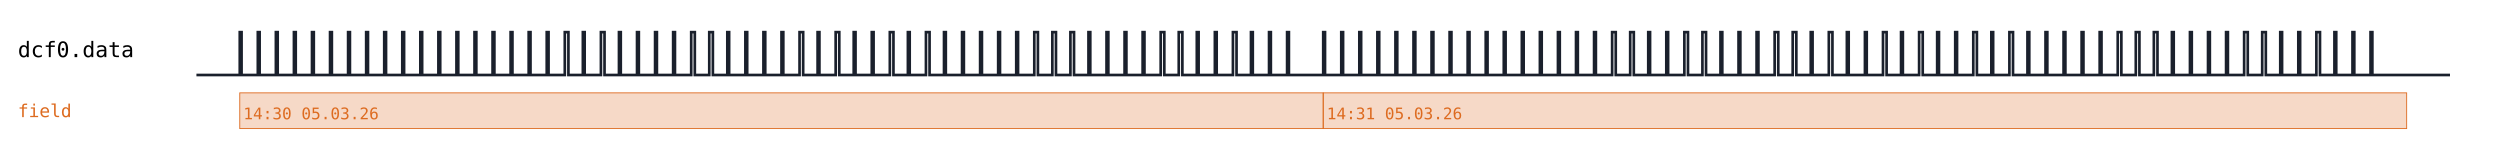
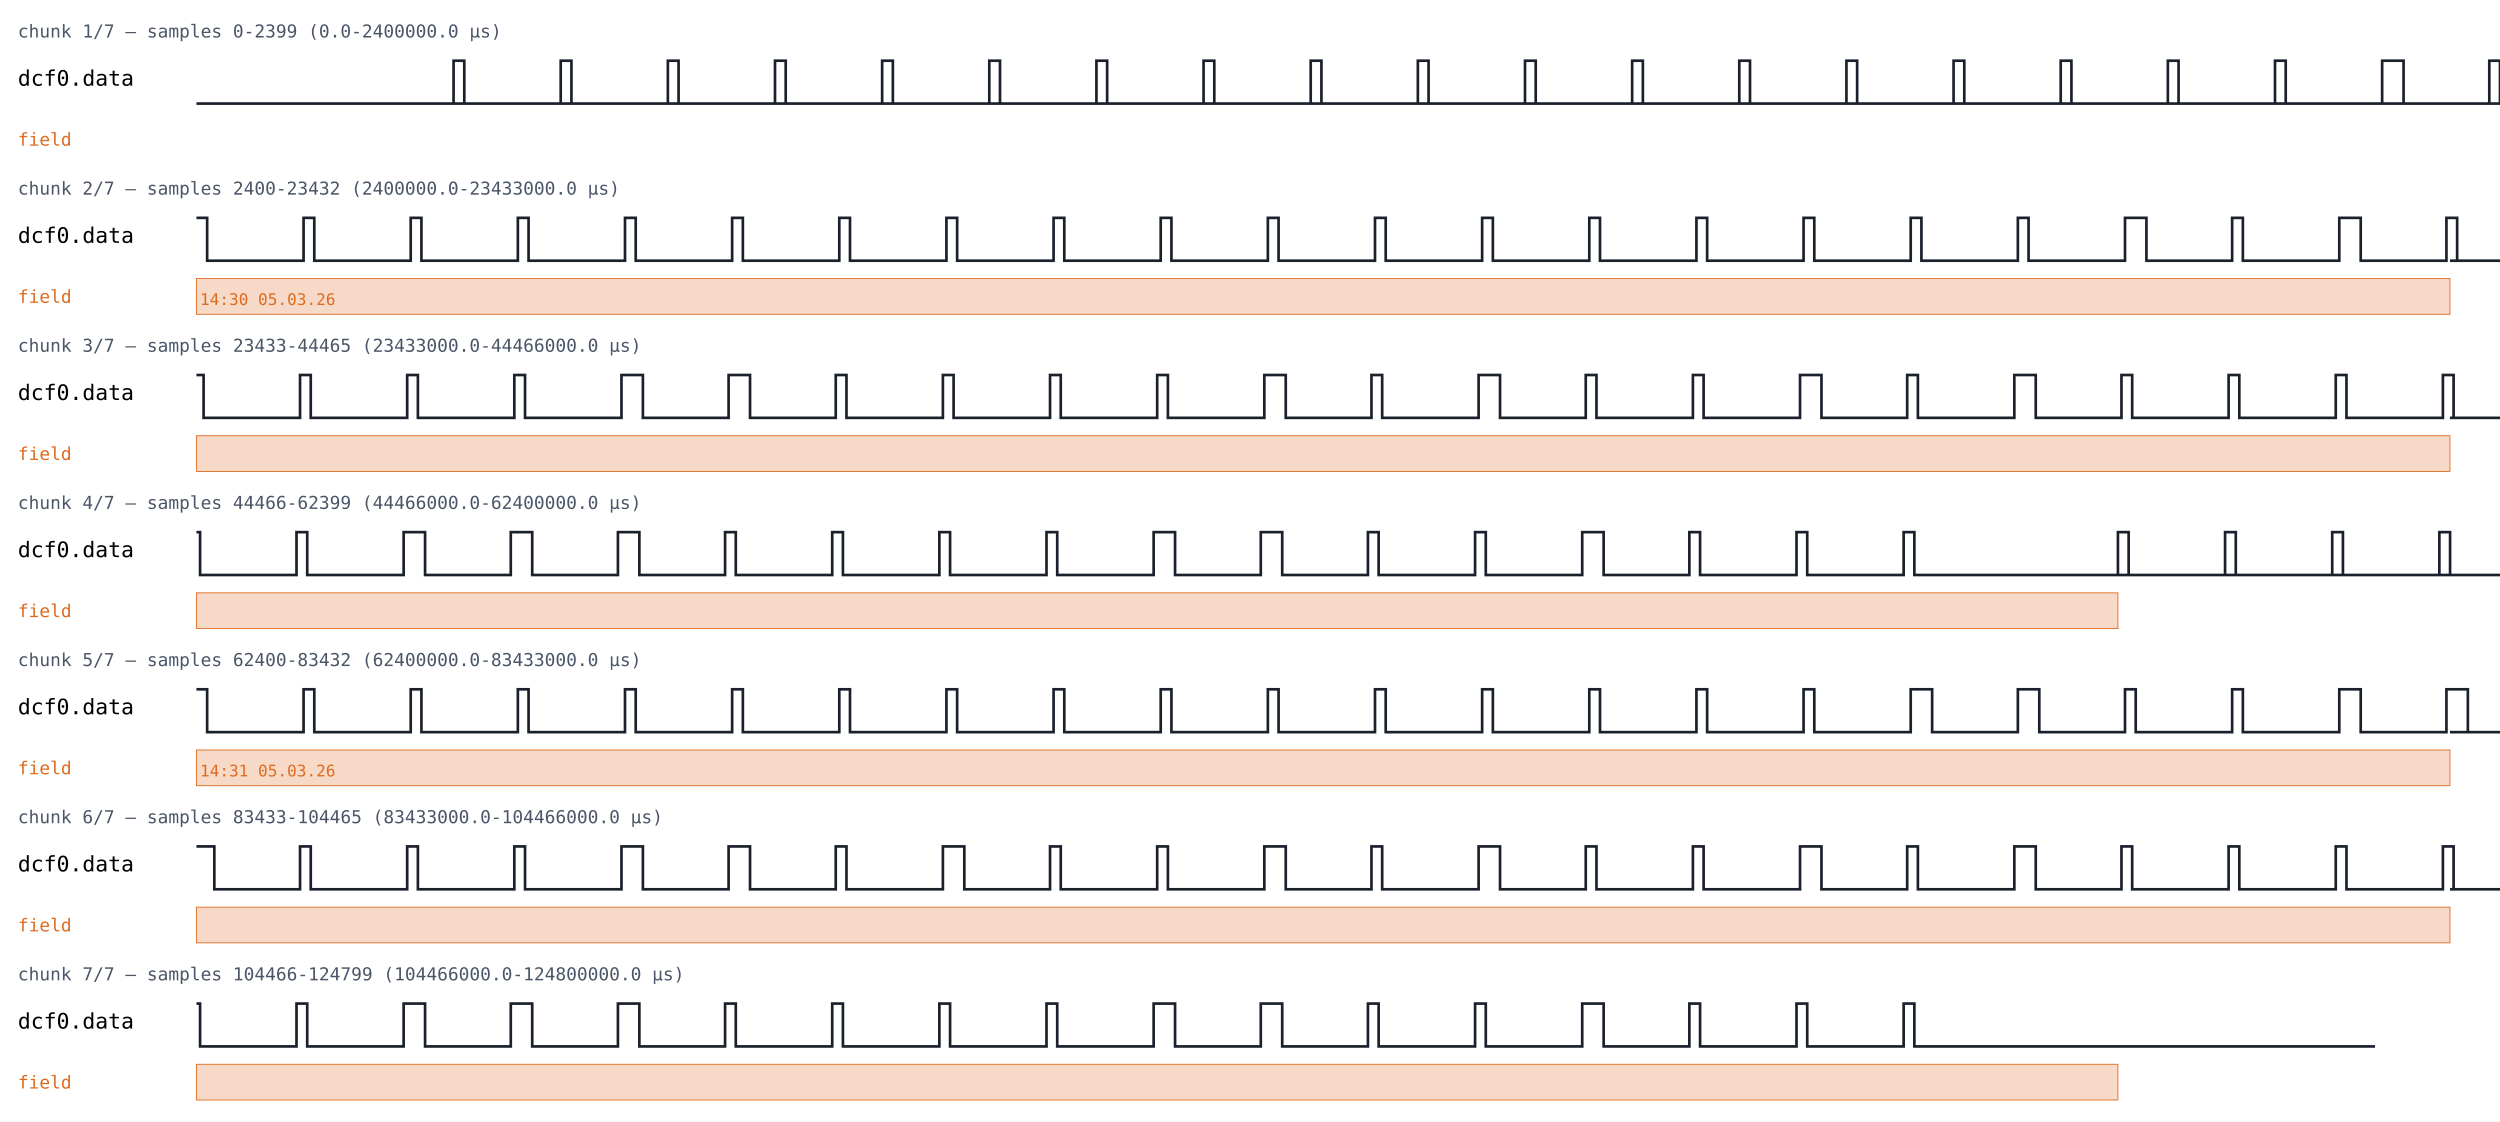
- <svg xmlns="http://www.w3.org/2000/svg" baseProfile="full" height="84" version="1.1" width="1400">
+ <svg xmlns="http://www.w3.org/2000/svg" baseProfile="full" height="628" version="1.1" width="1400">
  <defs />
-   <rect fill="white" height="84" width="1400" x="0" y="0" />
-   <text font-family="monospace" font-size="12px" x="10" y="32.0">dcf0.data</text>
-   <polyline fill="none" points="110.0,42.0 134.269,42.0 134.269,42.0 134.269,42.0 134.269,18.0 135.28,18.0 135.28,42.0 144.381,42.0 144.381,18.0 145.393,18.0 145.393,42.0 154.494,42.0 154.494,18.0 155.505,18.0 155.505,42.0 164.606,42.0 164.606,18.0 165.617,18.0 165.617,42.0 174.718,42.0 174.718,18.0 175.729,18.0 175.729,42.0 184.83,42.0 184.83,18.0 185.841,18.0 185.841,42.0 194.942,42.0 194.942,18.0 195.954,18.0 195.954,42.0 205.054,42.0 205.054,18.0 206.066,18.0 206.066,42.0 215.167,42.0 215.167,18.0 216.178,18.0 216.178,42.0 225.279,42.0 225.279,18.0 226.29,18.0 226.29,42.0 235.391,42.0 235.391,18.0 236.402,18.0 236.402,42.0 245.503,42.0 245.503,18.0 246.514,18.0 246.514,42.0 255.615,42.0 255.615,18.0 256.627,18.0 256.627,42.0 265.728,42.0 265.728,18.0 266.739,18.0 266.739,42.0 275.84,42.0 275.84,18.0 276.851,18.0 276.851,42.0 285.952,42.0 285.952,18.0 286.963,18.0 286.963,42.0 296.064,42.0 296.064,18.0 297.075,18.0 297.075,42.0 306.176,42.0 306.176,18.0 307.188,18.0 307.188,42.0 316.288,42.0 316.288,18.0 318.311,18.0 318.311,42.0 326.401,42.0 326.401,18.0 327.412,18.0 327.412,42.0 336.513,42.0 336.513,18.0 338.535,18.0 338.535,42.0 346.625,42.0 346.625,18.0 347.636,18.0 347.636,42.0 356.737,42.0 356.737,18.0 357.748,18.0 357.748,42.0 366.849,42.0 366.849,18.0 367.861,18.0 367.861,42.0 376.962,42.0 376.962,18.0 377.973,18.0 377.973,42.0 387.074,42.0 387.074,18.0 389.096,18.0 389.096,42.0 397.186,42.0 397.186,18.0 399.208,18.0 399.208,42.0 407.298,42.0 407.298,18.0 408.309,18.0 408.309,42.0 417.41,42.0 417.41,18.0 418.421,18.0 418.421,42.0 427.522,42.0 427.522,18.0 428.534,18.0 428.534,42.0 437.635,42.0 437.635,18.0 438.646,18.0 438.646,42.0 447.747,42.0 447.747,18.0 449.769,18.0 449.769,42.0 457.859,42.0 457.859,18.0 458.87,18.0 458.87,42.0 467.971,42.0 467.971,18.0 469.994,18.0 469.994,42.0 478.083,42.0 478.083,18.0 479.095,18.0 479.095,42.0 488.196,42.0 488.196,18.0 489.207,18.0 489.207,42.0 498.308,42.0 498.308,18.0 500.33,18.0 500.33,42.0 508.42,42.0 508.42,18.0 509.431,18.0 509.431,42.0 518.532,42.0 518.532,18.0 520.554,18.0 520.554,42.0 528.644,42.0 528.644,18.0 529.655,18.0 529.655,42.0 538.756,42.0 538.756,18.0 539.768,18.0 539.768,42.0 548.869,42.0 548.869,18.0 549.88,18.0 549.88,42.0 558.981,42.0 558.981,18.0 559.992,18.0 559.992,42.0 569.093,42.0 569.093,18.0 570.104,18.0 570.104,42.0 579.205,42.0 579.205,18.0 581.228,18.0 581.228,42.0 589.317,42.0 589.317,18.0 591.34,18.0 591.34,42.0 599.429,42.0 599.429,18.0 601.452,18.0 601.452,42.0 609.542,42.0 609.542,18.0 610.553,18.0 610.553,42.0 619.654,42.0 619.654,18.0 620.665,18.0 620.665,42.0 629.766,42.0 629.766,18.0 630.777,18.0 630.777,42.0 639.878,42.0 639.878,18.0 640.889,18.0 640.889,42.0 649.99,42.0 649.99,18.0 652.013,18.0 652.013,42.0 660.103,42.0 660.103,18.0 662.125,18.0 662.125,42.0 670.215,42.0 670.215,18.0 671.226,18.0 671.226,42.0 680.327,42.0 680.327,18.0 681.338,18.0 681.338,42.0 690.439,42.0 690.439,18.0 692.462,18.0 692.462,42.0 700.551,42.0 700.551,18.0 701.562,18.0 701.562,42.0 710.663,42.0 710.663,18.0 711.675,18.0 711.675,42.0 720.776,42.0 720.776,18.0 721.787,18.0 721.787,42.0 741.0,42.0 741.0,18.0 742.011,18.0 742.011,42.0 751.112,42.0 751.112,18.0 752.123,18.0 752.123,42.0 761.224,42.0 761.224,18.0 762.236,18.0 762.236,42.0 771.337,42.0 771.337,18.0 772.348,18.0 772.348,42.0 781.449,42.0 781.449,18.0 782.46,18.0 782.46,42.0 791.561,42.0 791.561,18.0 792.572,18.0 792.572,42.0 801.673,42.0 801.673,18.0 802.684,18.0 802.684,42.0 811.785,42.0 811.785,18.0 812.796,18.0 812.796,42.0 821.897,42.0 821.897,18.0 822.909,18.0 822.909,42.0 832.01,42.0 832.01,18.0 833.021,18.0 833.021,42.0 842.122,42.0 842.122,18.0 843.133,18.0 843.133,42.0 852.234,42.0 852.234,18.0 853.245,18.0 853.245,42.0 862.346,42.0 862.346,18.0 863.357,18.0 863.357,42.0 872.458,42.0 872.458,18.0 873.47,18.0 873.47,42.0 882.571,42.0 882.571,18.0 883.582,18.0 883.582,42.0 892.683,42.0 892.683,18.0 893.694,18.0 893.694,42.0 902.795,42.0 902.795,18.0 904.817,18.0 904.817,42.0 912.907,42.0 912.907,18.0 914.929,18.0 914.929,42.0 923.019,42.0 923.019,18.0 924.03,18.0 924.03,42.0 933.131,42.0 933.131,18.0 934.143,18.0 934.143,42.0 943.244,42.0 943.244,18.0 945.266,18.0 945.266,42.0 953.356,42.0 953.356,18.0 955.378,18.0 955.378,42.0 963.468,42.0 963.468,18.0 964.479,18.0 964.479,42.0 973.58,42.0 973.58,18.0 974.591,18.0 974.591,42.0 983.692,42.0 983.692,18.0 984.704,18.0 984.704,42.0 993.804,42.0 993.804,18.0 995.827,18.0 995.827,42.0 1003.917,42.0 1003.917,18.0 1005.939,18.0 1005.939,42.0 1014.029,42.0 1014.029,18.0 1015.04,18.0 1015.04,42.0 1024.141,42.0 1024.141,18.0 1026.163,18.0 1026.163,42.0 1034.253,42.0 1034.253,18.0 1035.264,18.0 1035.264,42.0 1044.365,42.0 1044.365,18.0 1045.377,18.0 1045.377,42.0 1054.478,42.0 1054.478,18.0 1056.5,18.0 1056.5,42.0 1064.59,42.0 1064.59,18.0 1065.601,18.0 1065.601,42.0 1074.702,42.0 1074.702,18.0 1076.724,18.0 1076.724,42.0 1084.814,42.0 1084.814,18.0 1085.825,18.0 1085.825,42.0 1094.926,42.0 1094.926,18.0 1095.938,18.0 1095.938,42.0 1105.038,42.0 1105.038,18.0 1107.061,18.0 1107.061,42.0 1115.151,42.0 1115.151,18.0 1116.162,18.0 1116.162,42.0 1125.263,42.0 1125.263,18.0 1127.285,18.0 1127.285,42.0 1135.375,42.0 1135.375,18.0 1136.386,18.0 1136.386,42.0 1145.487,42.0 1145.487,18.0 1146.498,18.0 1146.498,42.0 1155.599,42.0 1155.599,18.0 1156.611,18.0 1156.611,42.0 1165.712,42.0 1165.712,18.0 1166.723,18.0 1166.723,42.0 1175.824,42.0 1175.824,18.0 1176.835,18.0 1176.835,42.0 1185.936,42.0 1185.936,18.0 1187.958,18.0 1187.958,42.0 1196.048,42.0 1196.048,18.0 1198.071,18.0 1198.071,42.0 1206.16,42.0 1206.16,18.0 1208.183,18.0 1208.183,42.0 1216.272,42.0 1216.272,18.0 1217.284,18.0 1217.284,42.0 1226.385,42.0 1226.385,18.0 1227.396,18.0 1227.396,42.0 1236.497,42.0 1236.497,18.0 1237.508,18.0 1237.508,42.0 1246.609,42.0 1246.609,18.0 1247.62,18.0 1247.62,42.0 1256.721,42.0 1256.721,18.0 1258.744,18.0 1258.744,42.0 1266.833,42.0 1266.833,18.0 1268.856,18.0 1268.856,42.0 1276.946,42.0 1276.946,18.0 1277.957,18.0 1277.957,42.0 1287.058,42.0 1287.058,18.0 1288.069,18.0 1288.069,42.0 1297.17,42.0 1297.17,18.0 1299.192,18.0 1299.192,42.0 1307.282,42.0 1307.282,18.0 1308.293,18.0 1308.293,42.0 1317.394,42.0 1317.394,18.0 1318.405,18.0 1318.405,42.0 1327.506,42.0 1327.506,18.0 1328.518,18.0 1328.518,42.0 1372.0,42.0" stroke="#1a202c" stroke-width="1.5" />
-   <text fill="#dd6b20" font-family="monospace" font-size="10px" x="10" y="65.6">field</text>
-   <rect fill="#dd6b20" fill-opacity="0.25" height="20" stroke="#dd6b20" stroke-width="0.5" width="606.731" x="134.269" y="52" />
-   <text fill="#dd6b20" font-family="monospace" font-size="9px" x="136.269" y="66.8">14:30 05.03.26</text>
-   <rect fill="#dd6b20" fill-opacity="0.25" height="20" stroke="#dd6b20" stroke-width="0.5" width="606.731" x="741.0" y="52" />
-   <text fill="#dd6b20" font-family="monospace" font-size="9px" x="743.0" y="66.8">14:31 05.03.26</text>
+   <rect fill="white" height="628" width="1400" x="0" y="0" />
+   <text fill="#4a5568" font-family="monospace" font-size="10px" x="10" y="21">chunk 1/7 — samples 0-2399  (0.0-2400000.0 µs)</text>
+   <text font-family="monospace" font-size="12px" x="10" y="48.0">dcf0.data</text>
+   <polyline fill="none" points="110.0,58.0 254.0,58.0 254.0,58.0 254.0,58.0 254.0,34.0 260.0,34.0 260.0,58.0 314.0,58.0 314.0,34.0 320.0,34.0 320.0,58.0 374.0,58.0 374.0,34.0 380.0,34.0 380.0,58.0 434.0,58.0 434.0,34.0 440.0,34.0 440.0,58.0 494.0,58.0 494.0,34.0 500.0,34.0 500.0,58.0 554.0,58.0 554.0,34.0 560.0,34.0 560.0,58.0 614.0,58.0 614.0,34.0 620.0,34.0 620.0,58.0 674.0,58.0 674.0,34.0 680.0,34.0 680.0,58.0 734.0,58.0 734.0,34.0 740.0,34.0 740.0,58.0 794.0,58.0 794.0,34.0 800.0,34.0 800.0,58.0 854.0,58.0 854.0,34.0 860.0,34.0 860.0,58.0 914.0,58.0 914.0,34.0 920.0,34.0 920.0,58.0 974.0,58.0 974.0,34.0 980.0,34.0 980.0,58.0 1034.0,58.0 1034.0,34.0 1040.0,34.0 1040.0,58.0 1094.0,58.0 1094.0,34.0 1100.0,34.0 1100.0,58.0 1154.0,58.0 1154.0,34.0 1160.0,34.0 1160.0,58.0 1214.0,58.0 1214.0,34.0 1220.0,34.0 1220.0,58.0 1274.0,58.0 1274.0,34.0 1280.0,34.0 1280.0,58.0 1334.0,58.0 1334.0,34.0 1346.0,34.0 1346.0,58.0 1394.0,58.0 1394.0,34.0 1400.0,34.0 1400.0,58.0 1454.0,58.0 1454.0,34.0 1466.0,34.0 1466.0,58.0 1514.0,58.0 1514.0,34.0 1520.0,34.0 1520.0,58.0 1574.0,58.0 1574.0,34.0 1580.0,34.0 1580.0,58.0 1634.0,58.0 1634.0,34.0 1640.0,34.0 1640.0,58.0 1694.0,58.0 1694.0,34.0 1700.0,34.0 1700.0,58.0 1754.0,58.0 1754.0,34.0 1766.0,34.0 1766.0,58.0 1814.0,58.0 1814.0,34.0 1826.0,34.0 1826.0,58.0 1874.0,58.0 1874.0,34.0 1880.0,34.0 1880.0,58.0 1934.0,58.0 1934.0,34.0 1940.0,34.0 1940.0,58.0 1994.0,58.0 1994.0,34.0 2000.0,34.0 2000.0,58.0 2054.0,58.0 2054.0,34.0 2060.0,34.0 2060.0,58.0 2114.0,58.0 2114.0,34.0 2126.0,34.0 2126.0,58.0 2174.0,58.0 2174.0,34.0 2180.0,34.0 2180.0,58.0 2234.0,58.0 2234.0,34.0 2246.0,34.0 2246.0,58.0 2294.0,58.0 2294.0,34.0 2300.0,34.0 2300.0,58.0 2354.0,58.0 2354.0,34.0 2360.0,34.0 2360.0,58.0 2414.0,58.0 2414.0,34.0 2426.0,34.0 2426.0,58.0 2474.0,58.0 2474.0,34.0 2480.0,34.0 2480.0,58.0 2534.0,58.0 2534.0,34.0 2546.0,34.0 2546.0,58.0 2594.0,58.0 2594.0,34.0 2600.0,34.0 2600.0,58.0 2654.0,58.0 2654.0,34.0 2660.0,34.0 2660.0,58.0 2714.0,58.0 2714.0,34.0 2720.0,34.0 2720.0,58.0 2774.0,58.0 2774.0,34.0 2780.0,34.0 2780.0,58.0 2834.0,58.0 2834.0,34.0 2840.0,34.0 2840.0,58.0 2894.0,58.0 2894.0,34.0 2906.0,34.0 2906.0,58.0 2954.0,58.0 2954.0,34.0 2966.0,34.0 2966.0,58.0 3014.0,58.0 3014.0,34.0 3026.0,34.0 3026.0,58.0 3074.0,58.0 3074.0,34.0 3080.0,34.0 3080.0,58.0 3134.0,58.0 3134.0,34.0 3140.0,34.0 3140.0,58.0 3194.0,58.0 3194.0,34.0 3200.0,34.0 3200.0,58.0 3254.0,58.0 3254.0,34.0 3260.0,34.0 3260.0,58.0 3314.0,58.0 3314.0,34.0 3326.0,34.0 3326.0,58.0 3374.0,58.0 3374.0,34.0 3386.0,34.0 3386.0,58.0 3434.0,58.0 3434.0,34.0 3440.0,34.0 3440.0,58.0 3494.0,58.0 3494.0,34.0 3500.0,34.0 3500.0,58.0 3554.0,58.0 3554.0,34.0 3566.0,34.0 3566.0,58.0 3614.0,58.0 3614.0,34.0 3620.0,34.0 3620.0,58.0 3674.0,58.0 3674.0,34.0 3680.0,34.0 3680.0,58.0 3734.0,58.0 3734.0,34.0 3740.0,34.0 3740.0,58.0 3854.0,58.0 3854.0,34.0 3860.0,34.0 3860.0,58.0 3914.0,58.0 3914.0,34.0 3920.0,34.0 3920.0,58.0 3974.0,58.0 3974.0,34.0 3980.0,34.0 3980.0,58.0 4034.0,58.0 4034.0,34.0 4040.0,34.0 4040.0,58.0 4094.0,58.0 4094.0,34.0 4100.0,34.0 4100.0,58.0 4154.0,58.0 4154.0,34.0 4160.0,34.0 4160.0,58.0 4214.0,58.0 4214.0,34.0 4220.0,34.0 4220.0,58.0 4274.0,58.0 4274.0,34.0 4280.0,34.0 4280.0,58.0 4334.0,58.0 4334.0,34.0 4340.0,34.0 4340.0,58.0 4394.0,58.0 4394.0,34.0 4400.0,34.0 4400.0,58.0 4454.0,58.0 4454.0,34.0 4460.0,34.0 4460.0,58.0 4514.0,58.0 4514.0,34.0 4520.0,34.0 4520.0,58.0 4574.0,58.0 4574.0,34.0 4580.0,34.0 4580.0,58.0 4634.0,58.0 4634.0,34.0 4640.0,34.0 4640.0,58.0 4694.0,58.0 4694.0,34.0 4700.0,34.0 4700.0,58.0 4754.0,58.0 4754.0,34.0 4760.0,34.0 4760.0,58.0 4814.0,58.0 4814.0,34.0 4826.0,34.0 4826.0,58.0 4874.0,58.0 4874.0,34.0 4886.0,34.0 4886.0,58.0 4934.0,58.0 4934.0,34.0 4940.0,34.0 4940.0,58.0 4994.0,58.0 4994.0,34.0 5000.0,34.0 5000.0,58.0 5054.0,58.0 5054.0,34.0 5066.0,34.0 5066.0,58.0 5114.0,58.0 5114.0,34.0 5126.0,34.0 5126.0,58.0 5174.0,58.0 5174.0,34.0 5180.0,34.0 5180.0,58.0 5234.0,58.0 5234.0,34.0 5240.0,34.0 5240.0,58.0 5294.0,58.0 5294.0,34.0 5300.0,34.0 5300.0,58.0 5354.0,58.0 5354.0,34.0 5366.0,34.0 5366.0,58.0 5414.0,58.0 5414.0,34.0 5426.0,34.0 5426.0,58.0 5474.0,58.0 5474.0,34.0 5480.0,34.0 5480.0,58.0 5534.0,58.0 5534.0,34.0 5546.0,34.0 5546.0,58.0 5594.0,58.0 5594.0,34.0 5600.0,34.0 5600.0,58.0 5654.0,58.0 5654.0,34.0 5660.0,34.0 5660.0,58.0 5714.0,58.0 5714.0,34.0 5726.0,34.0 5726.0,58.0 5774.0,58.0 5774.0,34.0 5780.0,34.0 5780.0,58.0 5834.0,58.0 5834.0,34.0 5846.0,34.0 5846.0,58.0 5894.0,58.0 5894.0,34.0 5900.0,34.0 5900.0,58.0 5954.0,58.0 5954.0,34.0 5960.0,34.0 5960.0,58.0 6014.0,58.0 6014.0,34.0 6026.0,34.0 6026.0,58.0 6074.0,58.0 6074.0,34.0 6080.0,34.0 6080.0,58.0 6134.0,58.0 6134.0,34.0 6146.0,34.0 6146.0,58.0 6194.0,58.0 6194.0,34.0 6200.0,34.0 6200.0,58.0 6254.0,58.0 6254.0,34.0 6260.0,34.0 6260.0,58.0 6314.0,58.0 6314.0,34.0 6320.0,34.0 6320.0,58.0 6374.0,58.0 6374.0,34.0 6380.0,34.0 6380.0,58.0 6434.0,58.0 6434.0,34.0 6440.0,34.0 6440.0,58.0 6494.0,58.0 6494.0,34.0 6506.0,34.0 6506.0,58.0 6554.0,58.0 6554.0,34.0 6566.0,34.0 6566.0,58.0 6614.0,58.0 6614.0,34.0 6626.0,34.0 6626.0,58.0 6674.0,58.0 6674.0,34.0 6680.0,34.0 6680.0,58.0 6734.0,58.0 6734.0,34.0 6740.0,34.0 6740.0,58.0 6794.0,58.0 6794.0,34.0 6800.0,34.0 6800.0,58.0 6854.0,58.0 6854.0,34.0 6860.0,34.0 6860.0,58.0 6914.0,58.0 6914.0,34.0 6926.0,34.0 6926.0,58.0 6974.0,58.0 6974.0,34.0 6986.0,34.0 6986.0,58.0 7034.0,58.0 7034.0,34.0 7040.0,34.0 7040.0,58.0 7094.0,58.0 7094.0,34.0 7100.0,34.0 7100.0,58.0 7154.0,58.0 7154.0,34.0 7166.0,34.0 7166.0,58.0 7214.0,58.0 7214.0,34.0 7220.0,34.0 7220.0,58.0 7274.0,58.0 7274.0,34.0 7280.0,34.0 7280.0,58.0 7334.0,58.0 7334.0,34.0 7340.0,34.0 7340.0,58.0 254.0,58.0" stroke="#1a202c" stroke-width="1.5" />
+   <text fill="#dd6b20" font-family="monospace" font-size="10px" x="10" y="81.6">field</text>
+   <text fill="#4a5568" font-family="monospace" font-size="10px" x="10" y="109">chunk 2/7 — samples 2400-23432  (2400000.0-23433000.0 µs)</text>
+   <text font-family="monospace" font-size="12px" x="10" y="136.0">dcf0.data</text>
+   <polyline fill="none" points="110.0,122.0 116.0,122.0 116.0,146.0 170.0,146.0 170.0,122.0 176.0,122.0 176.0,146.0 230.0,146.0 230.0,122.0 236.0,122.0 236.0,146.0 290.0,146.0 290.0,122.0 296.0,122.0 296.0,146.0 350.0,146.0 350.0,122.0 356.0,122.0 356.0,146.0 410.0,146.0 410.0,122.0 416.0,122.0 416.0,146.0 470.0,146.0 470.0,122.0 476.0,122.0 476.0,146.0 530.0,146.0 530.0,122.0 536.0,122.0 536.0,146.0 590.0,146.0 590.0,122.0 596.0,122.0 596.0,146.0 650.0,146.0 650.0,122.0 656.0,122.0 656.0,146.0 710.0,146.0 710.0,122.0 716.0,122.0 716.0,146.0 770.0,146.0 770.0,122.0 776.0,122.0 776.0,146.0 830.0,146.0 830.0,122.0 836.0,122.0 836.0,146.0 890.0,146.0 890.0,122.0 896.0,122.0 896.0,146.0 950.0,146.0 950.0,122.0 956.0,122.0 956.0,146.0 1010.0,146.0 1010.0,122.0 1016.0,122.0 1016.0,146.0 1070.0,146.0 1070.0,122.0 1076.0,122.0 1076.0,146.0 1130.0,146.0 1130.0,122.0 1136.0,122.0 1136.0,146.0 1190.0,146.0 1190.0,122.0 1202.0,122.0 1202.0,146.0 1250.0,146.0 1250.0,122.0 1256.0,122.0 1256.0,146.0 1310.0,146.0 1310.0,122.0 1322.0,122.0 1322.0,146.0 1370.0,146.0 1370.0,122.0 1376.0,122.0 1376.0,146.0 1430.0,146.0 1430.0,122.0 1436.0,122.0 1436.0,146.0 1490.0,146.0 1490.0,122.0 1496.0,122.0 1496.0,146.0 1550.0,146.0 1550.0,122.0 1556.0,122.0 1556.0,146.0 1610.0,146.0 1610.0,122.0 1622.0,122.0 1622.0,146.0 1670.0,146.0 1670.0,122.0 1682.0,122.0 1682.0,146.0 1730.0,146.0 1730.0,122.0 1736.0,122.0 1736.0,146.0 1790.0,146.0 1790.0,122.0 1796.0,122.0 1796.0,146.0 1850.0,146.0 1850.0,122.0 1856.0,122.0 1856.0,146.0 1910.0,146.0 1910.0,122.0 1916.0,122.0 1916.0,146.0 1970.0,146.0 1970.0,122.0 1982.0,122.0 1982.0,146.0 2030.0,146.0 2030.0,122.0 2036.0,122.0 2036.0,146.0 2090.0,146.0 2090.0,122.0 2102.0,122.0 2102.0,146.0 2150.0,146.0 2150.0,122.0 2156.0,122.0 2156.0,146.0 2210.0,146.0 2210.0,122.0 2216.0,122.0 2216.0,146.0 2270.0,146.0 2270.0,122.0 2282.0,122.0 2282.0,146.0 2330.0,146.0 2330.0,122.0 2336.0,122.0 2336.0,146.0 2390.0,146.0 2390.0,122.0 2402.0,122.0 2402.0,146.0 2450.0,146.0 2450.0,122.0 2456.0,122.0 2456.0,146.0 2510.0,146.0 2510.0,122.0 2516.0,122.0 2516.0,146.0 2570.0,146.0 2570.0,122.0 2576.0,122.0 2576.0,146.0 2630.0,146.0 2630.0,122.0 2636.0,122.0 2636.0,146.0 2690.0,146.0 2690.0,122.0 2696.0,122.0 2696.0,146.0 2750.0,146.0 2750.0,122.0 2762.0,122.0 2762.0,146.0 2810.0,146.0 2810.0,122.0 2822.0,122.0 2822.0,146.0 2870.0,146.0 2870.0,122.0 2882.0,122.0 2882.0,146.0 2930.0,146.0 2930.0,122.0 2936.0,122.0 2936.0,146.0 2990.0,146.0 2990.0,122.0 2996.0,122.0 2996.0,146.0 3050.0,146.0 3050.0,122.0 3056.0,122.0 3056.0,146.0 3110.0,146.0 3110.0,122.0 3116.0,122.0 3116.0,146.0 3170.0,146.0 3170.0,122.0 3182.0,122.0 3182.0,146.0 3230.0,146.0 3230.0,122.0 3242.0,122.0 3242.0,146.0 3290.0,146.0 3290.0,122.0 3296.0,122.0 3296.0,146.0 3350.0,146.0 3350.0,122.0 3356.0,122.0 3356.0,146.0 3410.0,146.0 3410.0,122.0 3422.0,122.0 3422.0,146.0 3470.0,146.0 3470.0,122.0 3476.0,122.0 3476.0,146.0 3530.0,146.0 3530.0,122.0 3536.0,122.0 3536.0,146.0 3590.0,146.0 3590.0,122.0 3596.0,122.0 3596.0,146.0 3710.0,146.0 3710.0,122.0 3716.0,122.0 3716.0,146.0 3770.0,146.0 3770.0,122.0 3776.0,122.0 3776.0,146.0 3830.0,146.0 3830.0,122.0 3836.0,122.0 3836.0,146.0 3890.0,146.0 3890.0,122.0 3896.0,122.0 3896.0,146.0 3950.0,146.0 3950.0,122.0 3956.0,122.0 3956.0,146.0 4010.0,146.0 4010.0,122.0 4016.0,122.0 4016.0,146.0 4070.0,146.0 4070.0,122.0 4076.0,122.0 4076.0,146.0 4130.0,146.0 4130.0,122.0 4136.0,122.0 4136.0,146.0 4190.0,146.0 4190.0,122.0 4196.0,122.0 4196.0,146.0 4250.0,146.0 4250.0,122.0 4256.0,122.0 4256.0,146.0 4310.0,146.0 4310.0,122.0 4316.0,122.0 4316.0,146.0 4370.0,146.0 4370.0,122.0 4376.0,122.0 4376.0,146.0 4430.0,146.0 4430.0,122.0 4436.0,122.0 4436.0,146.0 4490.0,146.0 4490.0,122.0 4496.0,122.0 4496.0,146.0 4550.0,146.0 4550.0,122.0 4556.0,122.0 4556.0,146.0 4610.0,146.0 4610.0,122.0 4616.0,122.0 4616.0,146.0 4670.0,146.0 4670.0,122.0 4682.0,122.0 4682.0,146.0 4730.0,146.0 4730.0,122.0 4742.0,122.0 4742.0,146.0 4790.0,146.0 4790.0,122.0 4796.0,122.0 4796.0,146.0 4850.0,146.0 4850.0,122.0 4856.0,122.0 4856.0,146.0 4910.0,146.0 4910.0,122.0 4922.0,122.0 4922.0,146.0 4970.0,146.0 4970.0,122.0 4982.0,122.0 4982.0,146.0 5030.0,146.0 5030.0,122.0 5036.0,122.0 5036.0,146.0 5090.0,146.0 5090.0,122.0 5096.0,122.0 5096.0,146.0 5150.0,146.0 5150.0,122.0 5156.0,122.0 5156.0,146.0 5210.0,146.0 5210.0,122.0 5222.0,122.0 5222.0,146.0 5270.0,146.0 5270.0,122.0 5282.0,122.0 5282.0,146.0 5330.0,146.0 5330.0,122.0 5336.0,122.0 5336.0,146.0 5390.0,146.0 5390.0,122.0 5402.0,122.0 5402.0,146.0 5450.0,146.0 5450.0,122.0 5456.0,122.0 5456.0,146.0 5510.0,146.0 5510.0,122.0 5516.0,122.0 5516.0,146.0 5570.0,146.0 5570.0,122.0 5582.0,122.0 5582.0,146.0 5630.0,146.0 5630.0,122.0 5636.0,122.0 5636.0,146.0 5690.0,146.0 5690.0,122.0 5702.0,122.0 5702.0,146.0 5750.0,146.0 5750.0,122.0 5756.0,122.0 5756.0,146.0 5810.0,146.0 5810.0,122.0 5816.0,122.0 5816.0,146.0 5870.0,146.0 5870.0,122.0 5882.0,122.0 5882.0,146.0 5930.0,146.0 5930.0,122.0 5936.0,122.0 5936.0,146.0 5990.0,146.0 5990.0,122.0 6002.0,122.0 6002.0,146.0 6050.0,146.0 6050.0,122.0 6056.0,122.0 6056.0,146.0 6110.0,146.0 6110.0,122.0 6116.0,122.0 6116.0,146.0 6170.0,146.0 6170.0,122.0 6176.0,122.0 6176.0,146.0 6230.0,146.0 6230.0,122.0 6236.0,122.0 6236.0,146.0 6290.0,146.0 6290.0,122.0 6296.0,122.0 6296.0,146.0 6350.0,146.0 6350.0,122.0 6362.0,122.0 6362.0,146.0 6410.0,146.0 6410.0,122.0 6422.0,122.0 6422.0,146.0 6470.0,146.0 6470.0,122.0 6482.0,122.0 6482.0,146.0 6530.0,146.0 6530.0,122.0 6536.0,122.0 6536.0,146.0 6590.0,146.0 6590.0,122.0 6596.0,122.0 6596.0,146.0 6650.0,146.0 6650.0,122.0 6656.0,122.0 6656.0,146.0 6710.0,146.0 6710.0,122.0 6716.0,122.0 6716.0,146.0 6770.0,146.0 6770.0,122.0 6782.0,122.0 6782.0,146.0 6830.0,146.0 6830.0,122.0 6842.0,122.0 6842.0,146.0 6890.0,146.0 6890.0,122.0 6896.0,122.0 6896.0,146.0 6950.0,146.0 6950.0,122.0 6956.0,122.0 6956.0,146.0 7010.0,146.0 7010.0,122.0 7022.0,122.0 7022.0,146.0 7070.0,146.0 7070.0,122.0 7076.0,122.0 7076.0,146.0 7130.0,146.0 7130.0,122.0 7136.0,122.0 7136.0,146.0 7190.0,146.0 7190.0,122.0 7196.0,122.0 7196.0,146.0 1371.98,146.0" stroke="#1a202c" stroke-width="1.5" />
+   <text fill="#dd6b20" font-family="monospace" font-size="10px" x="10" y="169.6">field</text>
+   <rect fill="#dd6b20" fill-opacity="0.25" height="20" stroke="#dd6b20" stroke-width="0.5" width="1261.98" x="110.0" y="156" />
+   <text fill="#dd6b20" font-family="monospace" font-size="9px" x="112.0" y="170.8">14:30 05.03.26</text>
+   <text fill="#4a5568" font-family="monospace" font-size="10px" x="10" y="197">chunk 3/7 — samples 23433-44465  (23433000.0-44466000.0 µs)</text>
+   <text font-family="monospace" font-size="12px" x="10" y="224.0">dcf0.data</text>
+   <polyline fill="none" points="110.0,210.0 114.02,210.0 114.02,234.0 168.02,234.0 168.02,210.0 174.02,210.0 174.02,234.0 228.02,234.0 228.02,210.0 234.02,210.0 234.02,234.0 288.02,234.0 288.02,210.0 294.02,210.0 294.02,234.0 348.02,234.0 348.02,210.0 360.02,210.0 360.02,234.0 408.02,234.0 408.02,210.0 420.02,210.0 420.02,234.0 468.02,234.0 468.02,210.0 474.02,210.0 474.02,234.0 528.02,234.0 528.02,210.0 534.02,210.0 534.02,234.0 588.02,234.0 588.02,210.0 594.02,210.0 594.02,234.0 648.02,234.0 648.02,210.0 654.02,210.0 654.02,234.0 708.02,234.0 708.02,210.0 720.02,210.0 720.02,234.0 768.02,234.0 768.02,210.0 774.02,210.0 774.02,234.0 828.02,234.0 828.02,210.0 840.02,210.0 840.02,234.0 888.02,234.0 888.02,210.0 894.02,210.0 894.02,234.0 948.02,234.0 948.02,210.0 954.02,210.0 954.02,234.0 1008.02,234.0 1008.02,210.0 1020.02,210.0 1020.02,234.0 1068.02,234.0 1068.02,210.0 1074.02,210.0 1074.02,234.0 1128.02,234.0 1128.02,210.0 1140.02,210.0 1140.02,234.0 1188.02,234.0 1188.02,210.0 1194.02,210.0 1194.02,234.0 1248.02,234.0 1248.02,210.0 1254.02,210.0 1254.02,234.0 1308.02,234.0 1308.02,210.0 1314.02,210.0 1314.02,234.0 1368.02,234.0 1368.02,210.0 1374.02,210.0 1374.02,234.0 1428.02,234.0 1428.02,210.0 1434.02,210.0 1434.02,234.0 1488.02,234.0 1488.02,210.0 1500.02,210.0 1500.02,234.0 1548.02,234.0 1548.02,210.0 1560.02,210.0 1560.02,234.0 1608.02,234.0 1608.02,210.0 1620.02,210.0 1620.02,234.0 1668.02,234.0 1668.02,210.0 1674.02,210.0 1674.02,234.0 1728.02,234.0 1728.02,210.0 1734.02,210.0 1734.02,234.0 1788.02,234.0 1788.02,210.0 1794.02,210.0 1794.02,234.0 1848.02,234.0 1848.02,210.0 1854.02,210.0 1854.02,234.0 1908.02,234.0 1908.02,210.0 1920.02,210.0 1920.02,234.0 1968.02,234.0 1968.02,210.0 1980.02,210.0 1980.02,234.0 2028.02,234.0 2028.02,210.0 2034.02,210.0 2034.02,234.0 2088.02,234.0 2088.02,210.0 2094.02,210.0 2094.02,234.0 2148.02,234.0 2148.02,210.0 2160.02,210.0 2160.02,234.0 2208.02,234.0 2208.02,210.0 2214.02,210.0 2214.02,234.0 2268.02,234.0 2268.02,210.0 2274.02,210.0 2274.02,234.0 2328.02,234.0 2328.02,210.0 2334.02,210.0 2334.02,234.0 2448.02,234.0 2448.02,210.0 2454.02,210.0 2454.02,234.0 2508.02,234.0 2508.02,210.0 2514.02,210.0 2514.02,234.0 2568.02,234.0 2568.02,210.0 2574.02,210.0 2574.02,234.0 2628.02,234.0 2628.02,210.0 2634.02,210.0 2634.02,234.0 2688.02,234.0 2688.02,210.0 2694.02,210.0 2694.02,234.0 2748.02,234.0 2748.02,210.0 2754.02,210.0 2754.02,234.0 2808.02,234.0 2808.02,210.0 2814.02,210.0 2814.02,234.0 2868.02,234.0 2868.02,210.0 2874.02,210.0 2874.02,234.0 2928.02,234.0 2928.02,210.0 2934.02,210.0 2934.02,234.0 2988.02,234.0 2988.02,210.0 2994.02,210.0 2994.02,234.0 3048.02,234.0 3048.02,210.0 3054.02,210.0 3054.02,234.0 3108.02,234.0 3108.02,210.0 3114.02,210.0 3114.02,234.0 3168.02,234.0 3168.02,210.0 3174.02,210.0 3174.02,234.0 3228.02,234.0 3228.02,210.0 3234.02,210.0 3234.02,234.0 3288.02,234.0 3288.02,210.0 3294.02,210.0 3294.02,234.0 3348.02,234.0 3348.02,210.0 3354.02,210.0 3354.02,234.0 3408.02,234.0 3408.02,210.0 3420.02,210.0 3420.02,234.0 3468.02,234.0 3468.02,210.0 3480.02,210.0 3480.02,234.0 3528.02,234.0 3528.02,210.0 3534.02,210.0 3534.02,234.0 3588.02,234.0 3588.02,210.0 3594.02,210.0 3594.02,234.0 3648.02,234.0 3648.02,210.0 3660.02,210.0 3660.02,234.0 3708.02,234.0 3708.02,210.0 3720.02,210.0 3720.02,234.0 3768.02,234.0 3768.02,210.0 3774.02,210.0 3774.02,234.0 3828.02,234.0 3828.02,210.0 3834.02,210.0 3834.02,234.0 3888.02,234.0 3888.02,210.0 3894.02,210.0 3894.02,234.0 3948.02,234.0 3948.02,210.0 3960.02,210.0 3960.02,234.0 4008.02,234.0 4008.02,210.0 4020.02,210.0 4020.02,234.0 4068.02,234.0 4068.02,210.0 4074.02,210.0 4074.02,234.0 4128.02,234.0 4128.02,210.0 4140.02,210.0 4140.02,234.0 4188.02,234.0 4188.02,210.0 4194.02,210.0 4194.02,234.0 4248.02,234.0 4248.02,210.0 4254.02,210.0 4254.02,234.0 4308.02,234.0 4308.02,210.0 4320.02,210.0 4320.02,234.0 4368.02,234.0 4368.02,210.0 4374.02,210.0 4374.02,234.0 4428.02,234.0 4428.02,210.0 4440.02,210.0 4440.02,234.0 4488.02,234.0 4488.02,210.0 4494.02,210.0 4494.02,234.0 4548.02,234.0 4548.02,210.0 4554.02,210.0 4554.02,234.0 4608.02,234.0 4608.02,210.0 4620.02,210.0 4620.02,234.0 4668.02,234.0 4668.02,210.0 4674.02,210.0 4674.02,234.0 4728.02,234.0 4728.02,210.0 4740.02,210.0 4740.02,234.0 4788.02,234.0 4788.02,210.0 4794.02,210.0 4794.02,234.0 4848.02,234.0 4848.02,210.0 4854.02,210.0 4854.02,234.0 4908.02,234.0 4908.02,210.0 4914.02,210.0 4914.02,234.0 4968.02,234.0 4968.02,210.0 4974.02,210.0 4974.02,234.0 5028.02,234.0 5028.02,210.0 5034.02,210.0 5034.02,234.0 5088.02,234.0 5088.02,210.0 5100.02,210.0 5100.02,234.0 5148.02,234.0 5148.02,210.0 5160.02,210.0 5160.02,234.0 5208.02,234.0 5208.02,210.0 5220.02,210.0 5220.02,234.0 5268.02,234.0 5268.02,210.0 5274.02,210.0 5274.02,234.0 5328.02,234.0 5328.02,210.0 5334.02,210.0 5334.02,234.0 5388.02,234.0 5388.02,210.0 5394.02,210.0 5394.02,234.0 5448.02,234.0 5448.02,210.0 5454.02,210.0 5454.02,234.0 5508.02,234.0 5508.02,210.0 5520.02,210.0 5520.02,234.0 5568.02,234.0 5568.02,210.0 5580.02,210.0 5580.02,234.0 5628.02,234.0 5628.02,210.0 5634.02,210.0 5634.02,234.0 5688.02,234.0 5688.02,210.0 5694.02,210.0 5694.02,234.0 5748.02,234.0 5748.02,210.0 5760.02,210.0 5760.02,234.0 5808.02,234.0 5808.02,210.0 5814.02,210.0 5814.02,234.0 5868.02,234.0 5868.02,210.0 5874.02,210.0 5874.02,234.0 5928.02,234.0 5928.02,210.0 5934.02,210.0 5934.02,234.0 1371.98,234.0" stroke="#1a202c" stroke-width="1.5" />
+   <text fill="#dd6b20" font-family="monospace" font-size="10px" x="10" y="257.6">field</text>
+   <rect fill="#dd6b20" fill-opacity="0.25" height="20" stroke="#dd6b20" stroke-width="0.5" width="1261.98" x="110.0" y="244" />
+   <text fill="#4a5568" font-family="monospace" font-size="10px" x="10" y="285">chunk 4/7 — samples 44466-62399  (44466000.0-62400000.0 µs)</text>
+   <text font-family="monospace" font-size="12px" x="10" y="312.0">dcf0.data</text>
+   <polyline fill="none" points="110.0,298.0 112.04,298.0 112.04,322.0 166.04,322.0 166.04,298.0 172.04,298.0 172.04,322.0 226.04,322.0 226.04,298.0 238.04,298.0 238.04,322.0 286.04,322.0 286.04,298.0 298.04,298.0 298.04,322.0 346.04,322.0 346.04,298.0 358.04,298.0 358.04,322.0 406.04,322.0 406.04,298.0 412.04,298.0 412.04,322.0 466.04,322.0 466.04,298.0 472.04,298.0 472.04,322.0 526.04,322.0 526.04,298.0 532.04,298.0 532.04,322.0 586.04,322.0 586.04,298.0 592.04,298.0 592.04,322.0 646.04,322.0 646.04,298.0 658.04,298.0 658.04,322.0 706.04,322.0 706.04,298.0 718.04,298.0 718.04,322.0 766.04,322.0 766.04,298.0 772.04,298.0 772.04,322.0 826.04,322.0 826.04,298.0 832.04,298.0 832.04,322.0 886.04,322.0 886.04,298.0 898.04,298.0 898.04,322.0 946.04,322.0 946.04,298.0 952.04,298.0 952.04,322.0 1006.04,322.0 1006.04,298.0 1012.04,298.0 1012.04,322.0 1066.04,322.0 1066.04,298.0 1072.04,298.0 1072.04,322.0 1186.04,322.0 1186.04,298.0 1192.04,298.0 1192.04,322.0 1246.04,322.0 1246.04,298.0 1252.04,298.0 1252.04,322.0 1306.04,322.0 1306.04,298.0 1312.04,298.0 1312.04,322.0 1366.04,322.0 1366.04,298.0 1372.04,298.0 1372.04,322.0 1426.04,322.0 1426.04,298.0 1432.04,298.0 1432.04,322.0 1486.04,322.0 1486.04,298.0 1492.04,298.0 1492.04,322.0 1546.04,322.0 1546.04,298.0 1552.04,298.0 1552.04,322.0 1606.04,322.0 1606.04,298.0 1612.04,298.0 1612.04,322.0 1666.04,322.0 1666.04,298.0 1672.04,298.0 1672.04,322.0 1726.04,322.0 1726.04,298.0 1732.04,298.0 1732.04,322.0 1786.04,322.0 1786.04,298.0 1792.04,298.0 1792.04,322.0 1846.04,322.0 1846.04,298.0 1852.04,298.0 1852.04,322.0 1906.04,322.0 1906.04,298.0 1912.04,298.0 1912.04,322.0 1966.04,322.0 1966.04,298.0 1972.04,298.0 1972.04,322.0 2026.04,322.0 2026.04,298.0 2032.04,298.0 2032.04,322.0 2086.04,322.0 2086.04,298.0 2092.04,298.0 2092.04,322.0 2146.04,322.0 2146.04,298.0 2158.04,298.0 2158.04,322.0 2206.04,322.0 2206.04,298.0 2218.04,298.0 2218.04,322.0 2266.04,322.0 2266.04,298.0 2272.04,298.0 2272.04,322.0 2326.04,322.0 2326.04,298.0 2332.04,298.0 2332.04,322.0 2386.04,322.0 2386.04,298.0 2398.04,298.0 2398.04,322.0 2446.04,322.0 2446.04,298.0 2458.04,298.0 2458.04,322.0 2506.04,322.0 2506.04,298.0 2512.04,298.0 2512.04,322.0 2566.04,322.0 2566.04,298.0 2572.04,298.0 2572.04,322.0 2626.04,322.0 2626.04,298.0 2632.04,298.0 2632.04,322.0 2686.04,322.0 2686.04,298.0 2698.04,298.0 2698.04,322.0 2746.04,322.0 2746.04,298.0 2758.04,298.0 2758.04,322.0 2806.04,322.0 2806.04,298.0 2812.04,298.0 2812.04,322.0 2866.04,322.0 2866.04,298.0 2878.04,298.0 2878.04,322.0 2926.04,322.0 2926.04,298.0 2932.04,298.0 2932.04,322.0 2986.04,322.0 2986.04,298.0 2992.04,298.0 2992.04,322.0 3046.04,322.0 3046.04,298.0 3058.04,298.0 3058.04,322.0 3106.04,322.0 3106.04,298.0 3112.04,298.0 3112.04,322.0 3166.04,322.0 3166.04,298.0 3178.04,298.0 3178.04,322.0 3226.04,322.0 3226.04,298.0 3232.04,298.0 3232.04,322.0 3286.04,322.0 3286.04,298.0 3292.04,298.0 3292.04,322.0 3346.04,322.0 3346.04,298.0 3358.04,298.0 3358.04,322.0 3406.04,322.0 3406.04,298.0 3412.04,298.0 3412.04,322.0 3466.04,322.0 3466.04,298.0 3478.04,298.0 3478.04,322.0 3526.04,322.0 3526.04,298.0 3532.04,298.0 3532.04,322.0 3586.04,322.0 3586.04,298.0 3592.04,298.0 3592.04,322.0 3646.04,322.0 3646.04,298.0 3652.04,298.0 3652.04,322.0 3706.04,322.0 3706.04,298.0 3712.04,298.0 3712.04,322.0 3766.04,322.0 3766.04,298.0 3772.04,298.0 3772.04,322.0 3826.04,322.0 3826.04,298.0 3838.04,298.0 3838.04,322.0 3886.04,322.0 3886.04,298.0 3898.04,298.0 3898.04,322.0 3946.04,322.0 3946.04,298.0 3958.04,298.0 3958.04,322.0 4006.04,322.0 4006.04,298.0 4012.04,298.0 4012.04,322.0 4066.04,322.0 4066.04,298.0 4072.04,298.0 4072.04,322.0 4126.04,322.0 4126.04,298.0 4132.04,298.0 4132.04,322.0 4186.04,322.0 4186.04,298.0 4192.04,298.0 4192.04,322.0 4246.04,322.0 4246.04,298.0 4258.04,298.0 4258.04,322.0 4306.04,322.0 4306.04,298.0 4318.04,298.0 4318.04,322.0 4366.04,322.0 4366.04,298.0 4372.04,298.0 4372.04,322.0 4426.04,322.0 4426.04,298.0 4432.04,298.0 4432.04,322.0 4486.04,322.0 4486.04,298.0 4498.04,298.0 4498.04,322.0 4546.04,322.0 4546.04,298.0 4552.04,298.0 4552.04,322.0 4606.04,322.0 4606.04,298.0 4612.04,298.0 4612.04,322.0 4666.04,322.0 4666.04,298.0 4672.04,298.0 4672.04,322.0 1186.04,322.0" stroke="#1a202c" stroke-width="1.5" />
+   <text fill="#dd6b20" font-family="monospace" font-size="10px" x="10" y="345.6">field</text>
+   <rect fill="#dd6b20" fill-opacity="0.25" height="20" stroke="#dd6b20" stroke-width="0.5" width="1076.04" x="110.0" y="332" />
+   <text fill="#4a5568" font-family="monospace" font-size="10px" x="10" y="373">chunk 5/7 — samples 62400-83432  (62400000.0-83433000.0 µs)</text>
+   <text font-family="monospace" font-size="12px" x="10" y="400.0">dcf0.data</text>
+   <polyline fill="none" points="110.0,386.0 116.0,386.0 116.0,410.0 170.0,410.0 170.0,386.0 176.0,386.0 176.0,410.0 230.0,410.0 230.0,386.0 236.0,386.0 236.0,410.0 290.0,410.0 290.0,386.0 296.0,386.0 296.0,410.0 350.0,410.0 350.0,386.0 356.0,386.0 356.0,410.0 410.0,410.0 410.0,386.0 416.0,386.0 416.0,410.0 470.0,410.0 470.0,386.0 476.0,386.0 476.0,410.0 530.0,410.0 530.0,386.0 536.0,386.0 536.0,410.0 590.0,410.0 590.0,386.0 596.0,386.0 596.0,410.0 650.0,410.0 650.0,386.0 656.0,386.0 656.0,410.0 710.0,410.0 710.0,386.0 716.0,386.0 716.0,410.0 770.0,410.0 770.0,386.0 776.0,386.0 776.0,410.0 830.0,410.0 830.0,386.0 836.0,386.0 836.0,410.0 890.0,410.0 890.0,386.0 896.0,386.0 896.0,410.0 950.0,410.0 950.0,386.0 956.0,386.0 956.0,410.0 1010.0,410.0 1010.0,386.0 1016.0,386.0 1016.0,410.0 1070.0,410.0 1070.0,386.0 1082.0,386.0 1082.0,410.0 1130.0,410.0 1130.0,386.0 1142.0,386.0 1142.0,410.0 1190.0,410.0 1190.0,386.0 1196.0,386.0 1196.0,410.0 1250.0,410.0 1250.0,386.0 1256.0,386.0 1256.0,410.0 1310.0,410.0 1310.0,386.0 1322.0,386.0 1322.0,410.0 1370.0,410.0 1370.0,386.0 1382.0,386.0 1382.0,410.0 1430.0,410.0 1430.0,386.0 1436.0,386.0 1436.0,410.0 1490.0,410.0 1490.0,386.0 1496.0,386.0 1496.0,410.0 1550.0,410.0 1550.0,386.0 1556.0,386.0 1556.0,410.0 1610.0,410.0 1610.0,386.0 1622.0,386.0 1622.0,410.0 1670.0,410.0 1670.0,386.0 1682.0,386.0 1682.0,410.0 1730.0,410.0 1730.0,386.0 1736.0,386.0 1736.0,410.0 1790.0,410.0 1790.0,386.0 1802.0,386.0 1802.0,410.0 1850.0,410.0 1850.0,386.0 1856.0,386.0 1856.0,410.0 1910.0,410.0 1910.0,386.0 1916.0,386.0 1916.0,410.0 1970.0,410.0 1970.0,386.0 1982.0,386.0 1982.0,410.0 2030.0,410.0 2030.0,386.0 2036.0,386.0 2036.0,410.0 2090.0,410.0 2090.0,386.0 2102.0,386.0 2102.0,410.0 2150.0,410.0 2150.0,386.0 2156.0,386.0 2156.0,410.0 2210.0,410.0 2210.0,386.0 2216.0,386.0 2216.0,410.0 2270.0,410.0 2270.0,386.0 2282.0,386.0 2282.0,410.0 2330.0,410.0 2330.0,386.0 2336.0,386.0 2336.0,410.0 2390.0,410.0 2390.0,386.0 2402.0,386.0 2402.0,410.0 2450.0,410.0 2450.0,386.0 2456.0,386.0 2456.0,410.0 2510.0,410.0 2510.0,386.0 2516.0,386.0 2516.0,410.0 2570.0,410.0 2570.0,386.0 2576.0,386.0 2576.0,410.0 2630.0,410.0 2630.0,386.0 2636.0,386.0 2636.0,410.0 2690.0,410.0 2690.0,386.0 2696.0,386.0 2696.0,410.0 2750.0,410.0 2750.0,386.0 2762.0,386.0 2762.0,410.0 2810.0,410.0 2810.0,386.0 2822.0,386.0 2822.0,410.0 2870.0,410.0 2870.0,386.0 2882.0,386.0 2882.0,410.0 2930.0,410.0 2930.0,386.0 2936.0,386.0 2936.0,410.0 2990.0,410.0 2990.0,386.0 2996.0,386.0 2996.0,410.0 3050.0,410.0 3050.0,386.0 3056.0,386.0 3056.0,410.0 3110.0,410.0 3110.0,386.0 3116.0,386.0 3116.0,410.0 3170.0,410.0 3170.0,386.0 3182.0,386.0 3182.0,410.0 3230.0,410.0 3230.0,386.0 3242.0,386.0 3242.0,410.0 3290.0,410.0 3290.0,386.0 3296.0,386.0 3296.0,410.0 3350.0,410.0 3350.0,386.0 3356.0,386.0 3356.0,410.0 3410.0,410.0 3410.0,386.0 3422.0,386.0 3422.0,410.0 3470.0,410.0 3470.0,386.0 3476.0,386.0 3476.0,410.0 3530.0,410.0 3530.0,386.0 3536.0,386.0 3536.0,410.0 3590.0,410.0 3590.0,386.0 3596.0,386.0 3596.0,410.0 1371.98,410.0" stroke="#1a202c" stroke-width="1.5" />
+   <text fill="#dd6b20" font-family="monospace" font-size="10px" x="10" y="433.6">field</text>
+   <rect fill="#dd6b20" fill-opacity="0.25" height="20" stroke="#dd6b20" stroke-width="0.5" width="1261.98" x="110.0" y="420" />
+   <text fill="#dd6b20" font-family="monospace" font-size="9px" x="112.0" y="434.8">14:31 05.03.26</text>
+   <text fill="#4a5568" font-family="monospace" font-size="10px" x="10" y="461">chunk 6/7 — samples 83433-104465  (83433000.0-104466000.0 µs)</text>
+   <text font-family="monospace" font-size="12px" x="10" y="488.0">dcf0.data</text>
+   <polyline fill="none" points="110.0,474.0 120.02,474.0 120.02,498.0 168.02,498.0 168.02,474.0 174.02,474.0 174.02,498.0 228.02,498.0 228.02,474.0 234.02,474.0 234.02,498.0 288.02,498.0 288.02,474.0 294.02,474.0 294.02,498.0 348.02,498.0 348.02,474.0 360.02,474.0 360.02,498.0 408.02,498.0 408.02,474.0 420.02,474.0 420.02,498.0 468.02,498.0 468.02,474.0 474.02,474.0 474.02,498.0 528.02,498.0 528.02,474.0 540.02,474.0 540.02,498.0 588.02,498.0 588.02,474.0 594.02,474.0 594.02,498.0 648.02,498.0 648.02,474.0 654.02,474.0 654.02,498.0 708.02,498.0 708.02,474.0 720.02,474.0 720.02,498.0 768.02,498.0 768.02,474.0 774.02,474.0 774.02,498.0 828.02,498.0 828.02,474.0 840.02,474.0 840.02,498.0 888.02,498.0 888.02,474.0 894.02,474.0 894.02,498.0 948.02,498.0 948.02,474.0 954.02,474.0 954.02,498.0 1008.02,498.0 1008.02,474.0 1020.02,474.0 1020.02,498.0 1068.02,498.0 1068.02,474.0 1074.02,474.0 1074.02,498.0 1128.02,498.0 1128.02,474.0 1140.02,474.0 1140.02,498.0 1188.02,498.0 1188.02,474.0 1194.02,474.0 1194.02,498.0 1248.02,498.0 1248.02,474.0 1254.02,474.0 1254.02,498.0 1308.02,498.0 1308.02,474.0 1314.02,474.0 1314.02,498.0 1368.02,498.0 1368.02,474.0 1374.02,474.0 1374.02,498.0 1428.02,498.0 1428.02,474.0 1434.02,474.0 1434.02,498.0 1488.02,498.0 1488.02,474.0 1500.02,474.0 1500.02,498.0 1548.02,498.0 1548.02,474.0 1560.02,474.0 1560.02,498.0 1608.02,498.0 1608.02,474.0 1620.02,474.0 1620.02,498.0 1668.02,498.0 1668.02,474.0 1674.02,474.0 1674.02,498.0 1728.02,498.0 1728.02,474.0 1734.02,474.0 1734.02,498.0 1788.02,498.0 1788.02,474.0 1794.02,474.0 1794.02,498.0 1848.02,498.0 1848.02,474.0 1854.02,474.0 1854.02,498.0 1908.02,498.0 1908.02,474.0 1920.02,474.0 1920.02,498.0 1968.02,498.0 1968.02,474.0 1980.02,474.0 1980.02,498.0 2028.02,498.0 2028.02,474.0 2034.02,474.0 2034.02,498.0 2088.02,498.0 2088.02,474.0 2094.02,474.0 2094.02,498.0 2148.02,498.0 2148.02,474.0 2160.02,474.0 2160.02,498.0 2208.02,498.0 2208.02,474.0 2214.02,474.0 2214.02,498.0 2268.02,498.0 2268.02,474.0 2274.02,474.0 2274.02,498.0 2328.02,498.0 2328.02,474.0 2334.02,474.0 2334.02,498.0 1371.98,498.0" stroke="#1a202c" stroke-width="1.5" />
+   <text fill="#dd6b20" font-family="monospace" font-size="10px" x="10" y="521.6">field</text>
+   <rect fill="#dd6b20" fill-opacity="0.25" height="20" stroke="#dd6b20" stroke-width="0.5" width="1261.98" x="110.0" y="508" />
+   <text fill="#4a5568" font-family="monospace" font-size="10px" x="10" y="549">chunk 7/7 — samples 104466-124799  (104466000.0-124800000.0 µs)</text>
+   <text font-family="monospace" font-size="12px" x="10" y="576.0">dcf0.data</text>
+   <polyline fill="none" points="110.0,562.0 112.04,562.0 112.04,586.0 166.04,586.0 166.04,562.0 172.04,562.0 172.04,586.0 226.04,586.0 226.04,562.0 238.04,562.0 238.04,586.0 286.04,586.0 286.04,562.0 298.04,562.0 298.04,586.0 346.04,586.0 346.04,562.0 358.04,562.0 358.04,586.0 406.04,586.0 406.04,562.0 412.04,562.0 412.04,586.0 466.04,586.0 466.04,562.0 472.04,562.0 472.04,586.0 526.04,586.0 526.04,562.0 532.04,562.0 532.04,586.0 586.04,586.0 586.04,562.0 592.04,562.0 592.04,586.0 646.04,586.0 646.04,562.0 658.04,562.0 658.04,586.0 706.04,586.0 706.04,562.0 718.04,562.0 718.04,586.0 766.04,586.0 766.04,562.0 772.04,562.0 772.04,586.0 826.04,586.0 826.04,562.0 832.04,562.0 832.04,586.0 886.04,586.0 886.04,562.0 898.04,562.0 898.04,586.0 946.04,586.0 946.04,562.0 952.04,562.0 952.04,586.0 1006.04,586.0 1006.04,562.0 1012.04,562.0 1012.04,586.0 1066.04,586.0 1066.04,562.0 1072.04,562.0 1072.04,586.0 1330.04,586.0" stroke="#1a202c" stroke-width="1.5" />
+   <text fill="#dd6b20" font-family="monospace" font-size="10px" x="10" y="609.6">field</text>
+   <rect fill="#dd6b20" fill-opacity="0.25" height="20" stroke="#dd6b20" stroke-width="0.5" width="1076.04" x="110.0" y="596" />
</svg>
